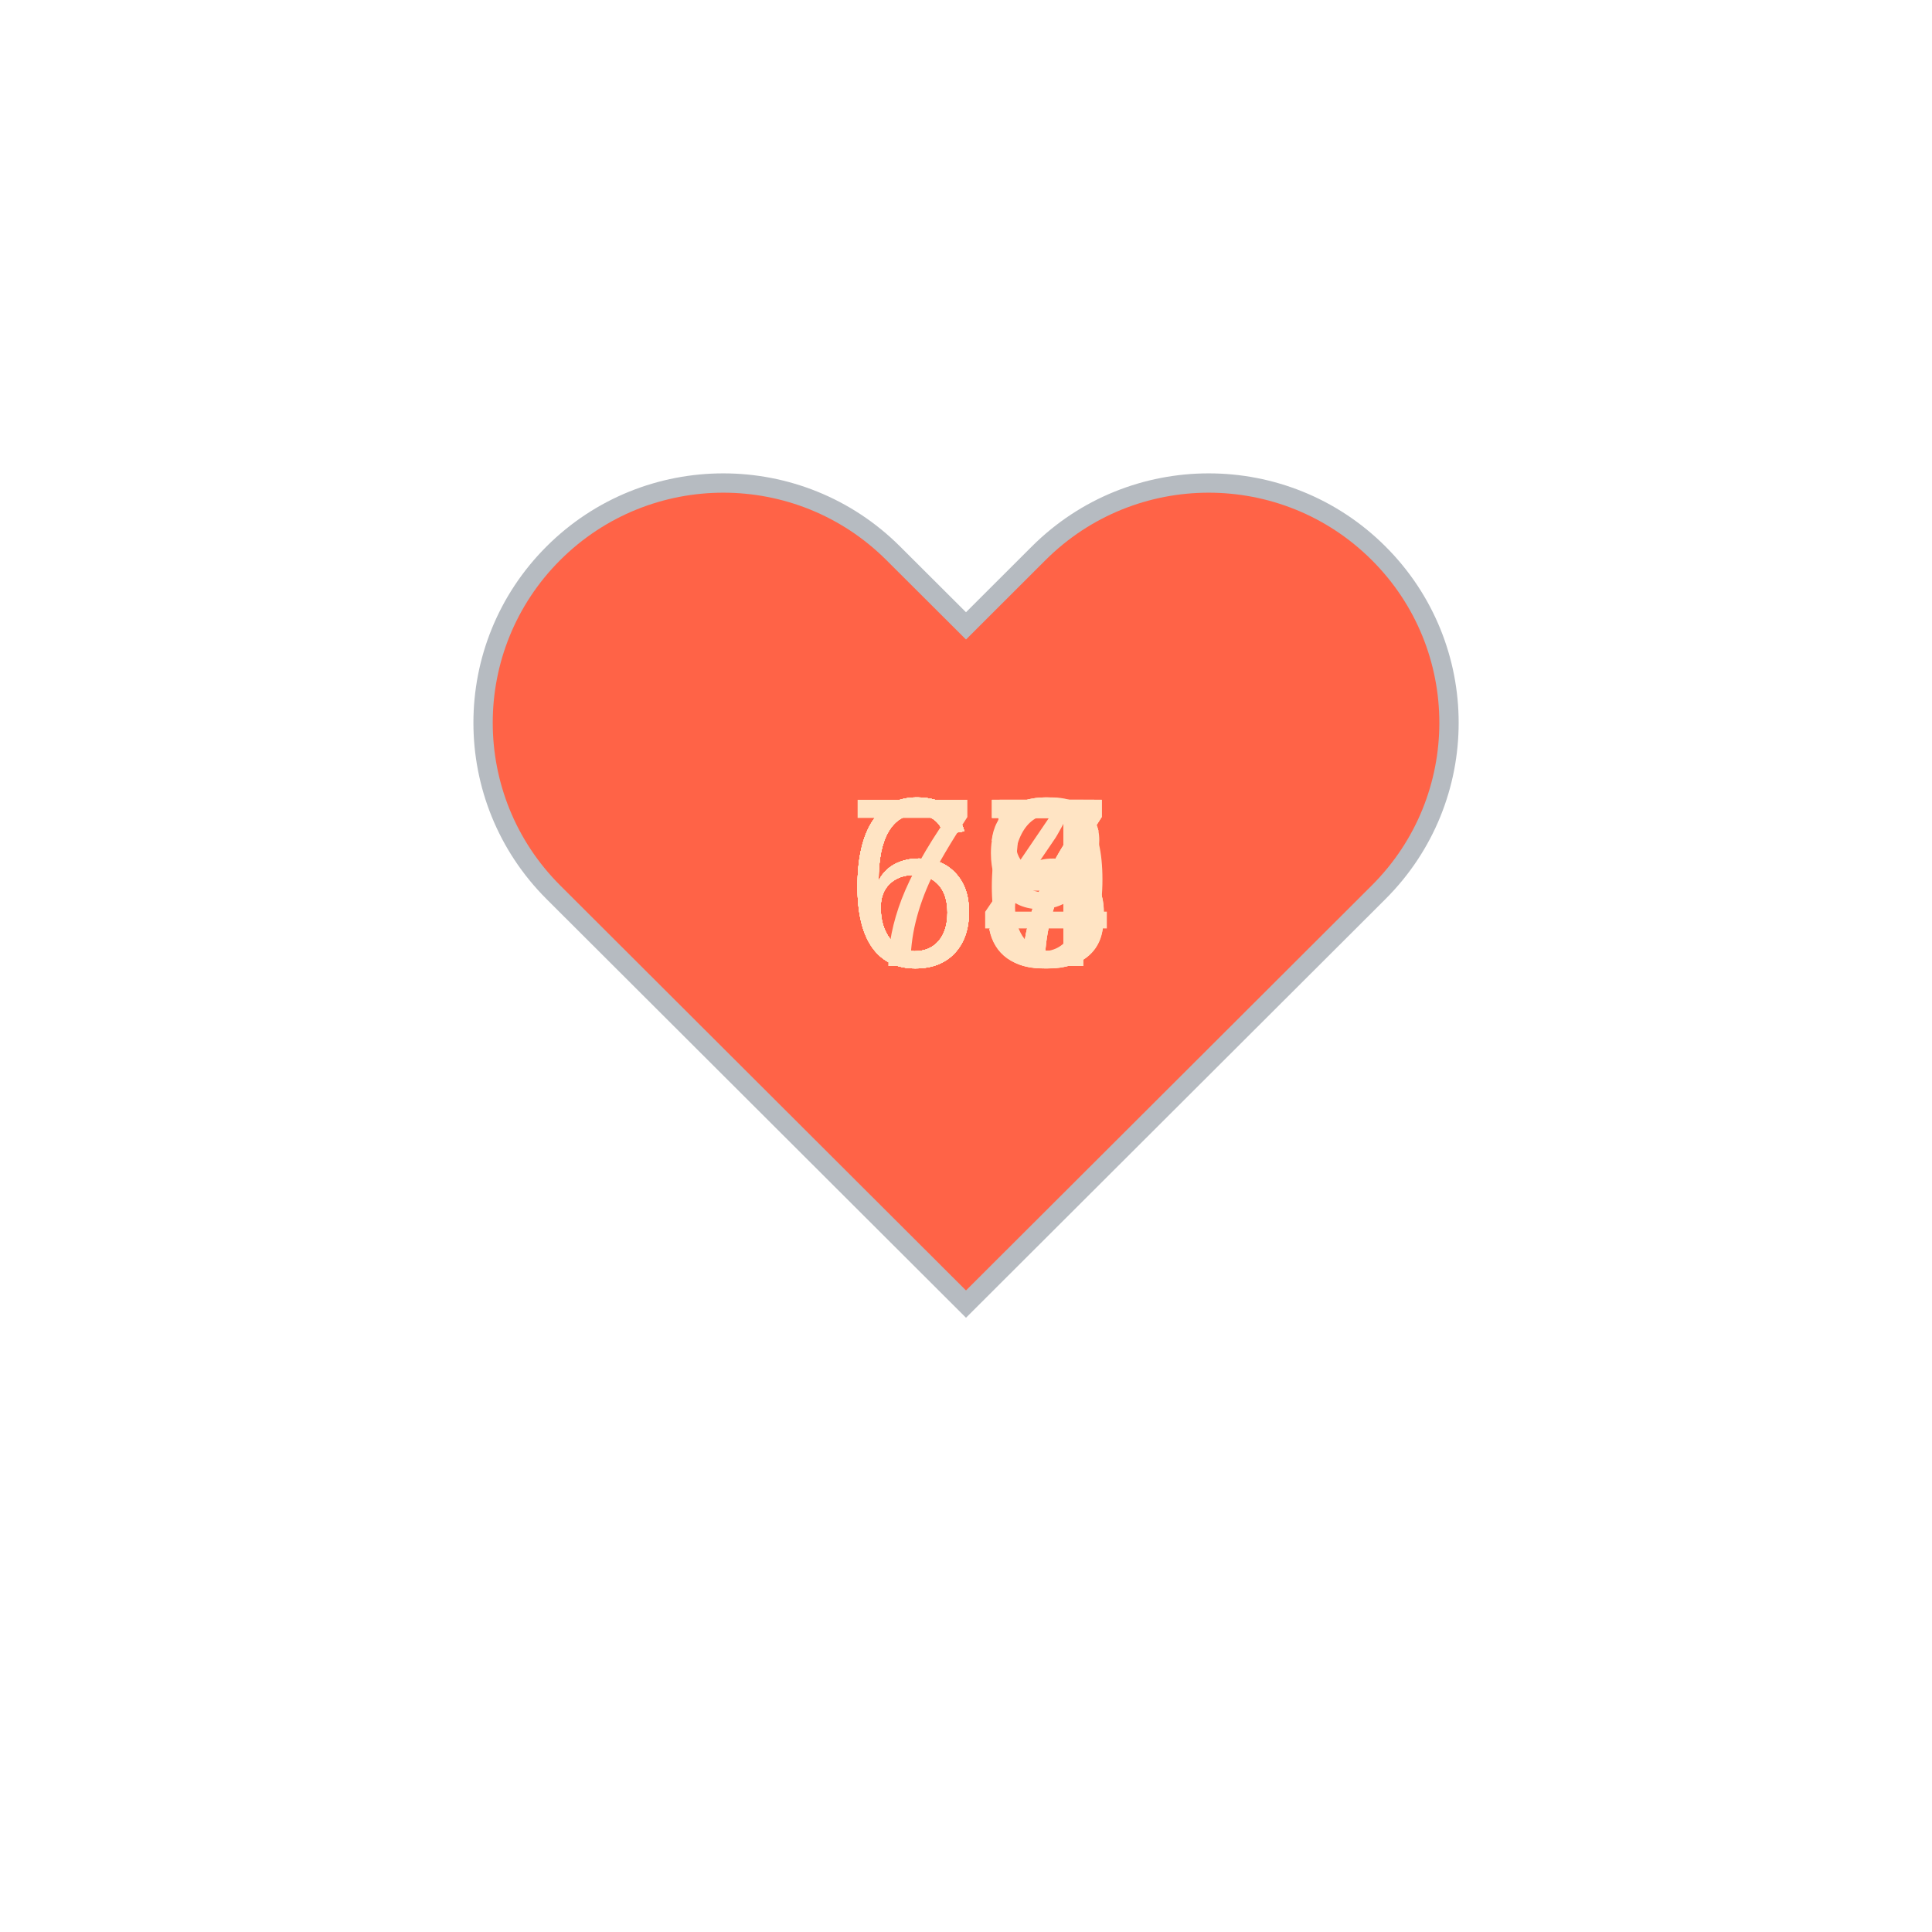
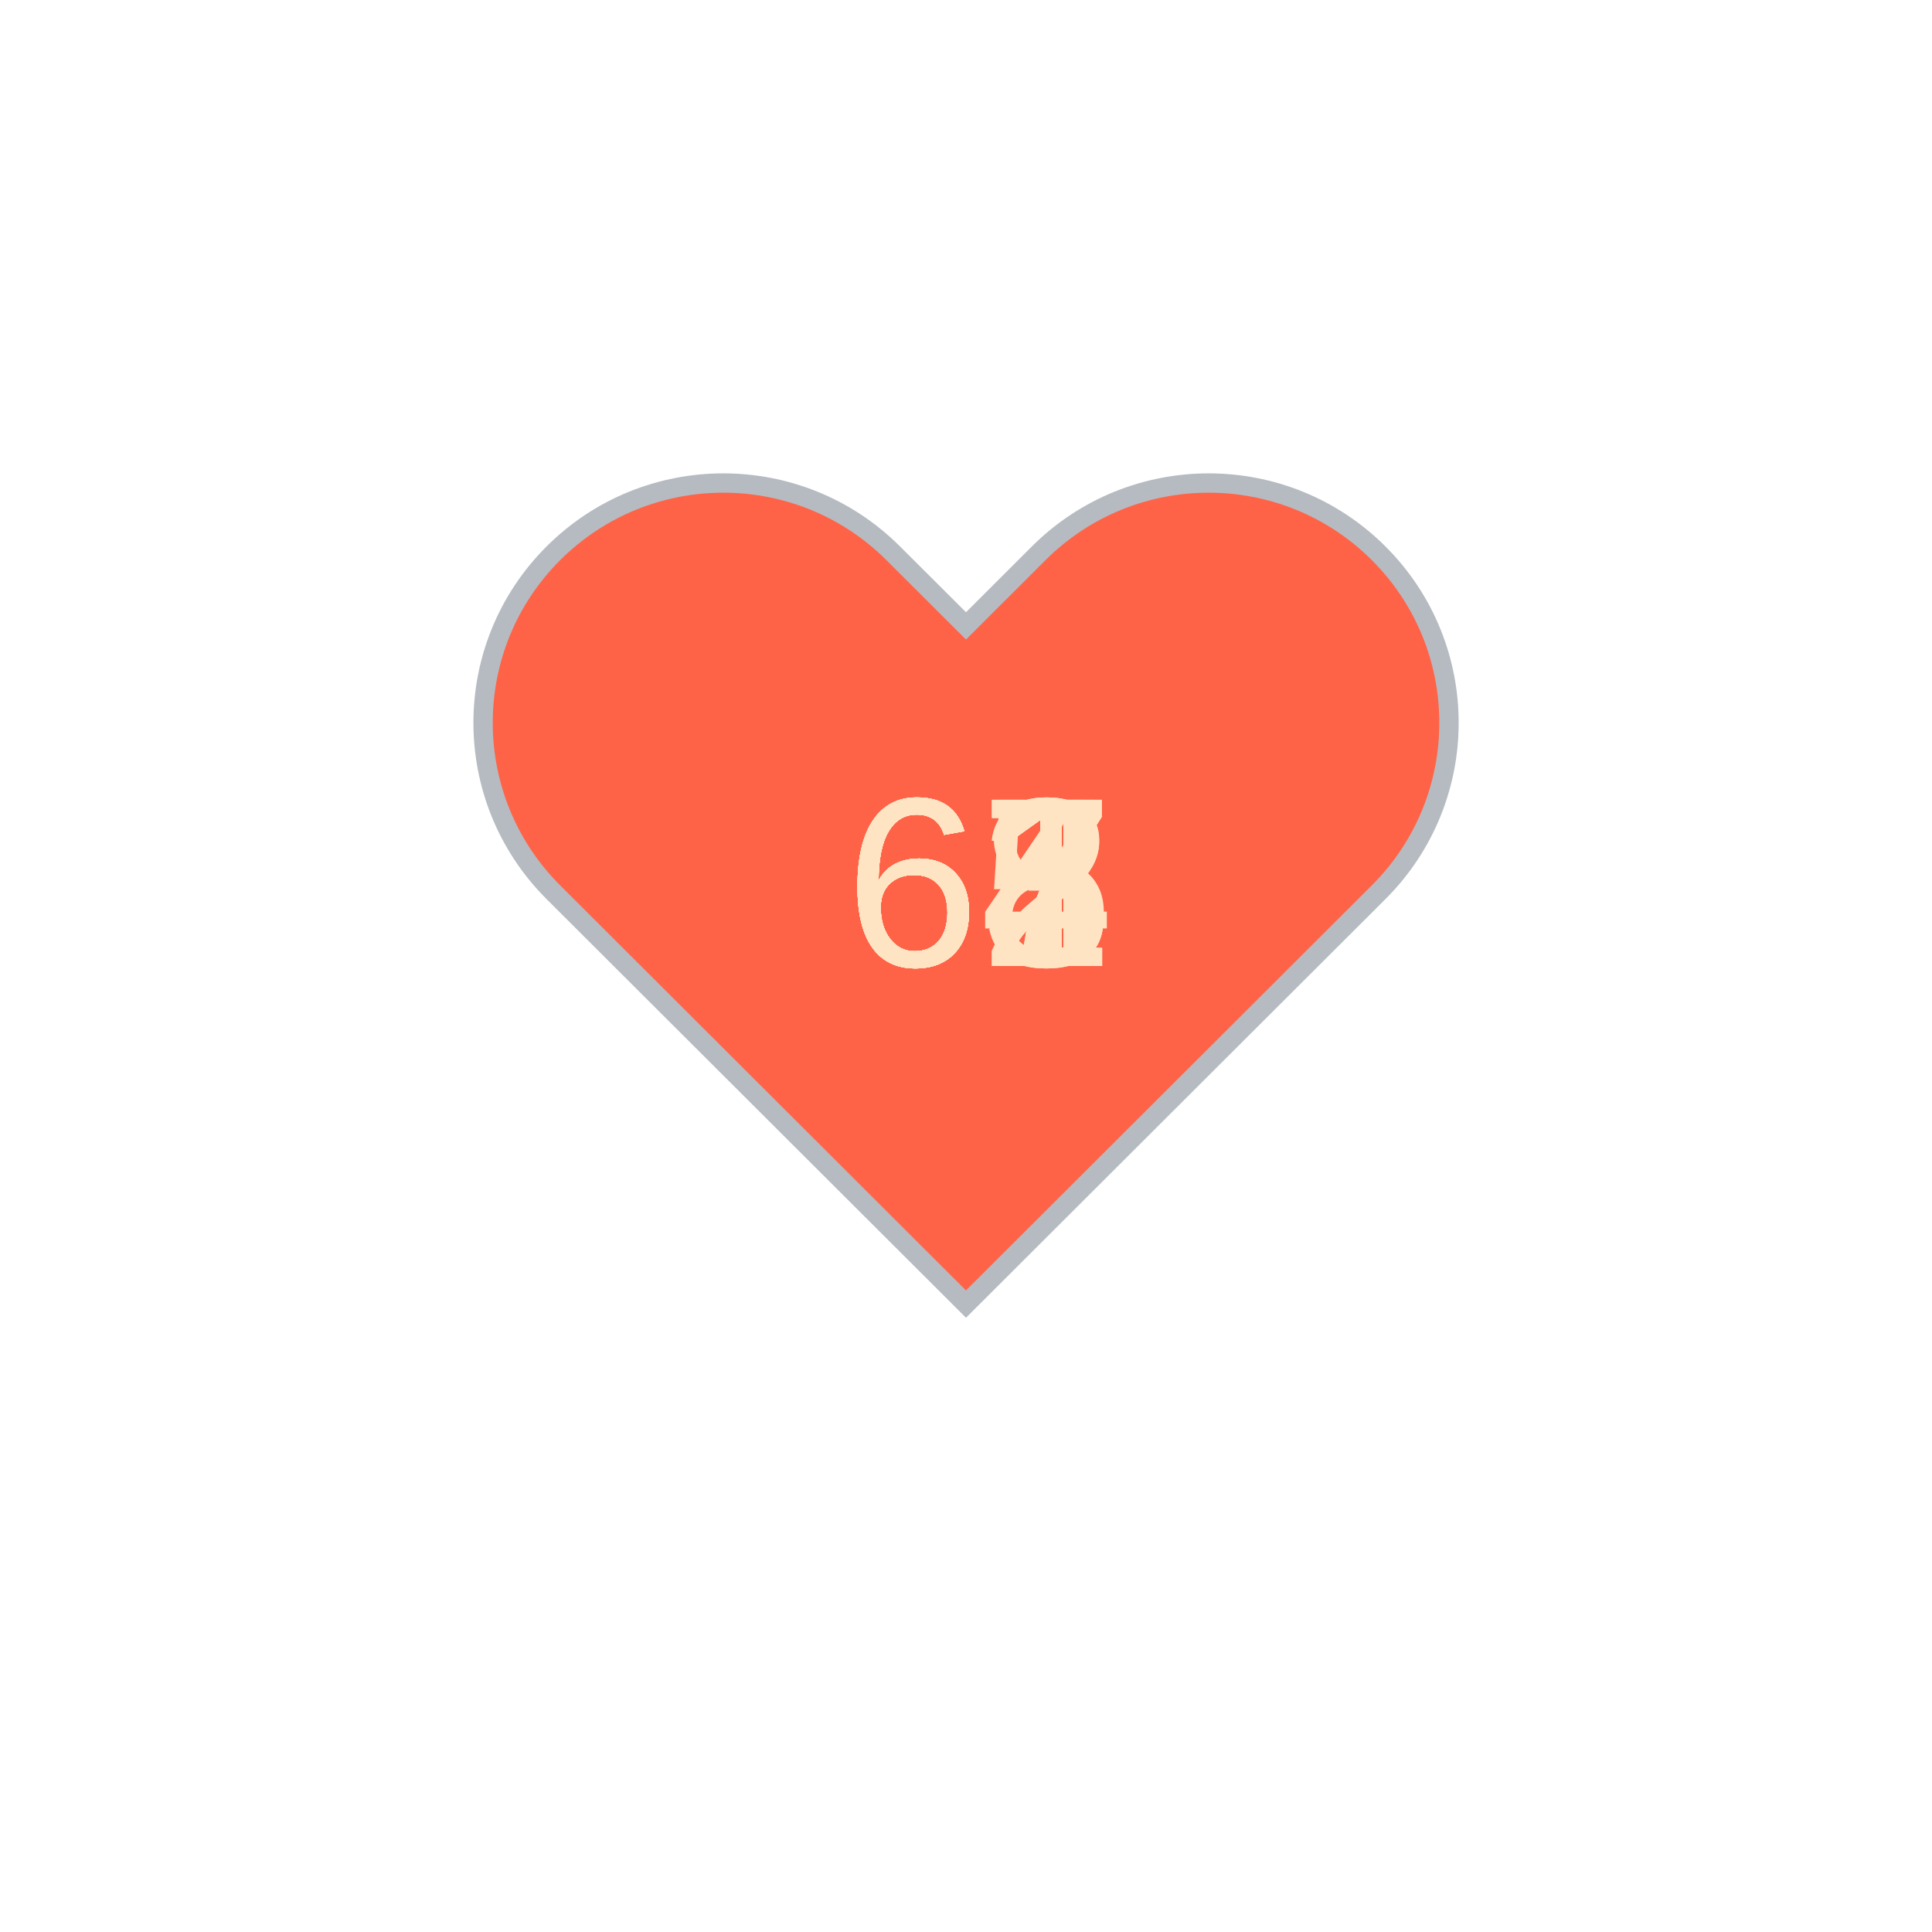
<svg xmlns="http://www.w3.org/2000/svg" baseProfile="full" height="150" version="1.1" viewBox="0,0,200,200" width="150">
  <defs />
  <g transform="translate(100 100)">
    <path d="M92.71,7.27L92.71,7.27c-9.71-9.69-25.46-9.69-35.18,0L50,14.79l-7.54-7.52C32.75-2.42,17-2.42,7.29,7.27v0 c-9.71,9.69-9.71,25.41,0,35.1L50,85l42.71-42.63C102.43,32.68,102.43,16.96,92.71,7.27z" fill="tomato" stroke="#B6BBC1" stroke-width="2" transform="translate(-50 -50)" />
-     <animateTransform additive="sum" attributeName="transform" dur="24s" repeatCount="indefinite" type="scale" values="0.75;1;0.75;1;1.5;1;0.875;1;0.875;1;0.875;1;0.75;1;0.75;1;0.875;1;0.75;" />
-     <text fill="bisque" style="font-size:25px; font-family:Arial" transform="translate(-12.5 0)">65<animate attributeName="opacity" dur="24s" keyTimes="0;0.1;0.2;0.3;0.4;0.5;0.6;0.7;0.8;0.9;1.0" repeatCount="indefinite" values="1;0;0;0;0;0;0;0;0;0;0" />
+     <animateTransform additive="sum" attributeName="transform" dur="24s" repeatCount="indefinite" type="scale" values="1.375;1;1.375;1;1.5;1;1.125;1;1.125;1;1.375;1;0.875;1;0.75;1;0.75;1;0.75;" />
+     <text fill="bisque" style="font-size:25px; font-family:Arial" transform="translate(-12.5 0)">67<animate attributeName="opacity" dur="24s" keyTimes="0;0.1;0.2;0.3;0.4;0.5;0.6;0.7;0.8;0.9;1.0" repeatCount="indefinite" values="1;0;0;0;0;0;0;0;0;0;0" />
    </text>
-     <text fill="bisque" style="font-size:25px; font-family:Arial" transform="translate(-12.5 0)">66<animate attributeName="opacity" dur="24s" keyTimes="0;0.1;0.2;0.3;0.4;0.5;0.6;0.7;0.8;0.9;1.0" repeatCount="indefinite" values="0;1;0;0;0;0;0;0;0;0;0" />
+     <text fill="bisque" style="font-size:25px; font-family:Arial" transform="translate(-12.5 0)">67<animate attributeName="opacity" dur="24s" keyTimes="0;0.1;0.2;0.3;0.4;0.5;0.6;0.7;0.8;0.9;1.0" repeatCount="indefinite" values="0;1;0;0;0;0;0;0;0;0;0" />
    </text>
-     <text fill="bisque" style="font-size:25px; font-family:Arial" transform="translate(-12.5 0)">79<animate attributeName="opacity" dur="24s" keyTimes="0;0.1;0.2;0.3;0.4;0.5;0.6;0.7;0.8;0.9;1.0" repeatCount="indefinite" values="0;0;1;0;0;0;0;0;0;0;0" />
+     <text fill="bisque" style="font-size:25px; font-family:Arial" transform="translate(-12.5 0)">68<animate attributeName="opacity" dur="24s" keyTimes="0;0.1;0.2;0.3;0.4;0.5;0.6;0.7;0.8;0.9;1.0" repeatCount="indefinite" values="0;0;1;0;0;0;0;0;0;0;0" />
    </text>
-     <text fill="bisque" style="font-size:25px; font-family:Arial" transform="translate(-12.5 0)">67<animate attributeName="opacity" dur="24s" keyTimes="0;0.1;0.2;0.3;0.4;0.5;0.6;0.7;0.8;0.9;1.0" repeatCount="indefinite" values="0;0;0;1;0;0;0;0;0;0;0" />
+     <text fill="bisque" style="font-size:25px; font-family:Arial" transform="translate(-12.5 0)">65<animate attributeName="opacity" dur="24s" keyTimes="0;0.1;0.2;0.3;0.4;0.5;0.6;0.7;0.8;0.9;1.0" repeatCount="indefinite" values="0;0;0;1;0;0;0;0;0;0;0" />
    </text>
-     <text fill="bisque" style="font-size:25px; font-family:Arial" transform="translate(-12.5 0)">67<animate attributeName="opacity" dur="24s" keyTimes="0;0.1;0.2;0.3;0.4;0.5;0.6;0.7;0.8;0.9;1.0" repeatCount="indefinite" values="0;0;0;0;1;0;0;0;0;0;0" />
+     <text fill="bisque" style="font-size:25px; font-family:Arial" transform="translate(-12.5 0)">64<animate attributeName="opacity" dur="24s" keyTimes="0;0.1;0.2;0.3;0.4;0.5;0.6;0.7;0.8;0.9;1.0" repeatCount="indefinite" values="0;0;0;0;1;0;0;0;0;0;0" />
    </text>
-     <text fill="bisque" style="font-size:25px; font-family:Arial" transform="translate(-12.5 0)">68<animate attributeName="opacity" dur="24s" keyTimes="0;0.1;0.2;0.3;0.4;0.5;0.6;0.7;0.8;0.9;1.0" repeatCount="indefinite" values="0;0;0;0;0;1;0;0;0;0;0" />
+     <text fill="bisque" style="font-size:25px; font-family:Arial" transform="translate(-12.5 0)">67<animate attributeName="opacity" dur="24s" keyTimes="0;0.1;0.2;0.3;0.4;0.5;0.6;0.7;0.8;0.9;1.0" repeatCount="indefinite" values="0;0;0;0;0;1;0;0;0;0;0" />
    </text>
-     <text fill="bisque" style="font-size:25px; font-family:Arial" transform="translate(-12.5 0)">65<animate attributeName="opacity" dur="24s" keyTimes="0;0.1;0.2;0.3;0.4;0.5;0.6;0.7;0.8;0.9;1.0" repeatCount="indefinite" values="0;0;0;0;0;0;1;0;0;0;0" />
+     <text fill="bisque" style="font-size:25px; font-family:Arial" transform="translate(-12.5 0)">63<animate attributeName="opacity" dur="24s" keyTimes="0;0.1;0.2;0.3;0.4;0.5;0.6;0.7;0.8;0.9;1.0" repeatCount="indefinite" values="0;0;0;0;0;0;1;0;0;0;0" />
    </text>
-     <text fill="bisque" style="font-size:25px; font-family:Arial" transform="translate(-12.5 0)">64<animate attributeName="opacity" dur="24s" keyTimes="0;0.1;0.2;0.3;0.4;0.5;0.6;0.7;0.8;0.9;1.0" repeatCount="indefinite" values="0;0;0;0;0;0;0;1;0;0;0" />
+     <text fill="bisque" style="font-size:25px; font-family:Arial" transform="translate(-12.5 0)">61<animate attributeName="opacity" dur="24s" keyTimes="0;0.1;0.2;0.3;0.4;0.5;0.6;0.7;0.8;0.9;1.0" repeatCount="indefinite" values="0;0;0;0;0;0;0;1;0;0;0" />
    </text>
-     <text fill="bisque" style="font-size:25px; font-family:Arial" transform="translate(-12.5 0)">67<animate attributeName="opacity" dur="24s" keyTimes="0;0.1;0.2;0.3;0.4;0.5;0.6;0.7;0.8;0.9;1.0" repeatCount="indefinite" values="0;0;0;0;0;0;0;0;1;0;0" />
+     <text fill="bisque" style="font-size:25px; font-family:Arial" transform="translate(-12.5 0)">62<animate attributeName="opacity" dur="24s" keyTimes="0;0.1;0.2;0.3;0.4;0.5;0.6;0.7;0.8;0.9;1.0" repeatCount="indefinite" values="0;0;0;0;0;0;0;0;1;0;0" />
    </text>
-     <text fill="bisque" style="font-size:25px; font-family:Arial" transform="translate(-12.5 0)">63<animate attributeName="opacity" dur="24s" keyTimes="0;0.1;0.2;0.3;0.4;0.5;0.6;0.7;0.8;0.9;1.0" repeatCount="indefinite" values="0;0;0;0;0;0;0;0;0;1;0" />
+     <text fill="bisque" style="font-size:25px; font-family:Arial" transform="translate(-12.5 0)">61<animate attributeName="opacity" dur="24s" keyTimes="0;0.1;0.2;0.3;0.4;0.5;0.6;0.7;0.8;0.9;1.0" repeatCount="indefinite" values="0;0;0;0;0;0;0;0;0;1;0" />
    </text>
  </g>
</svg>
